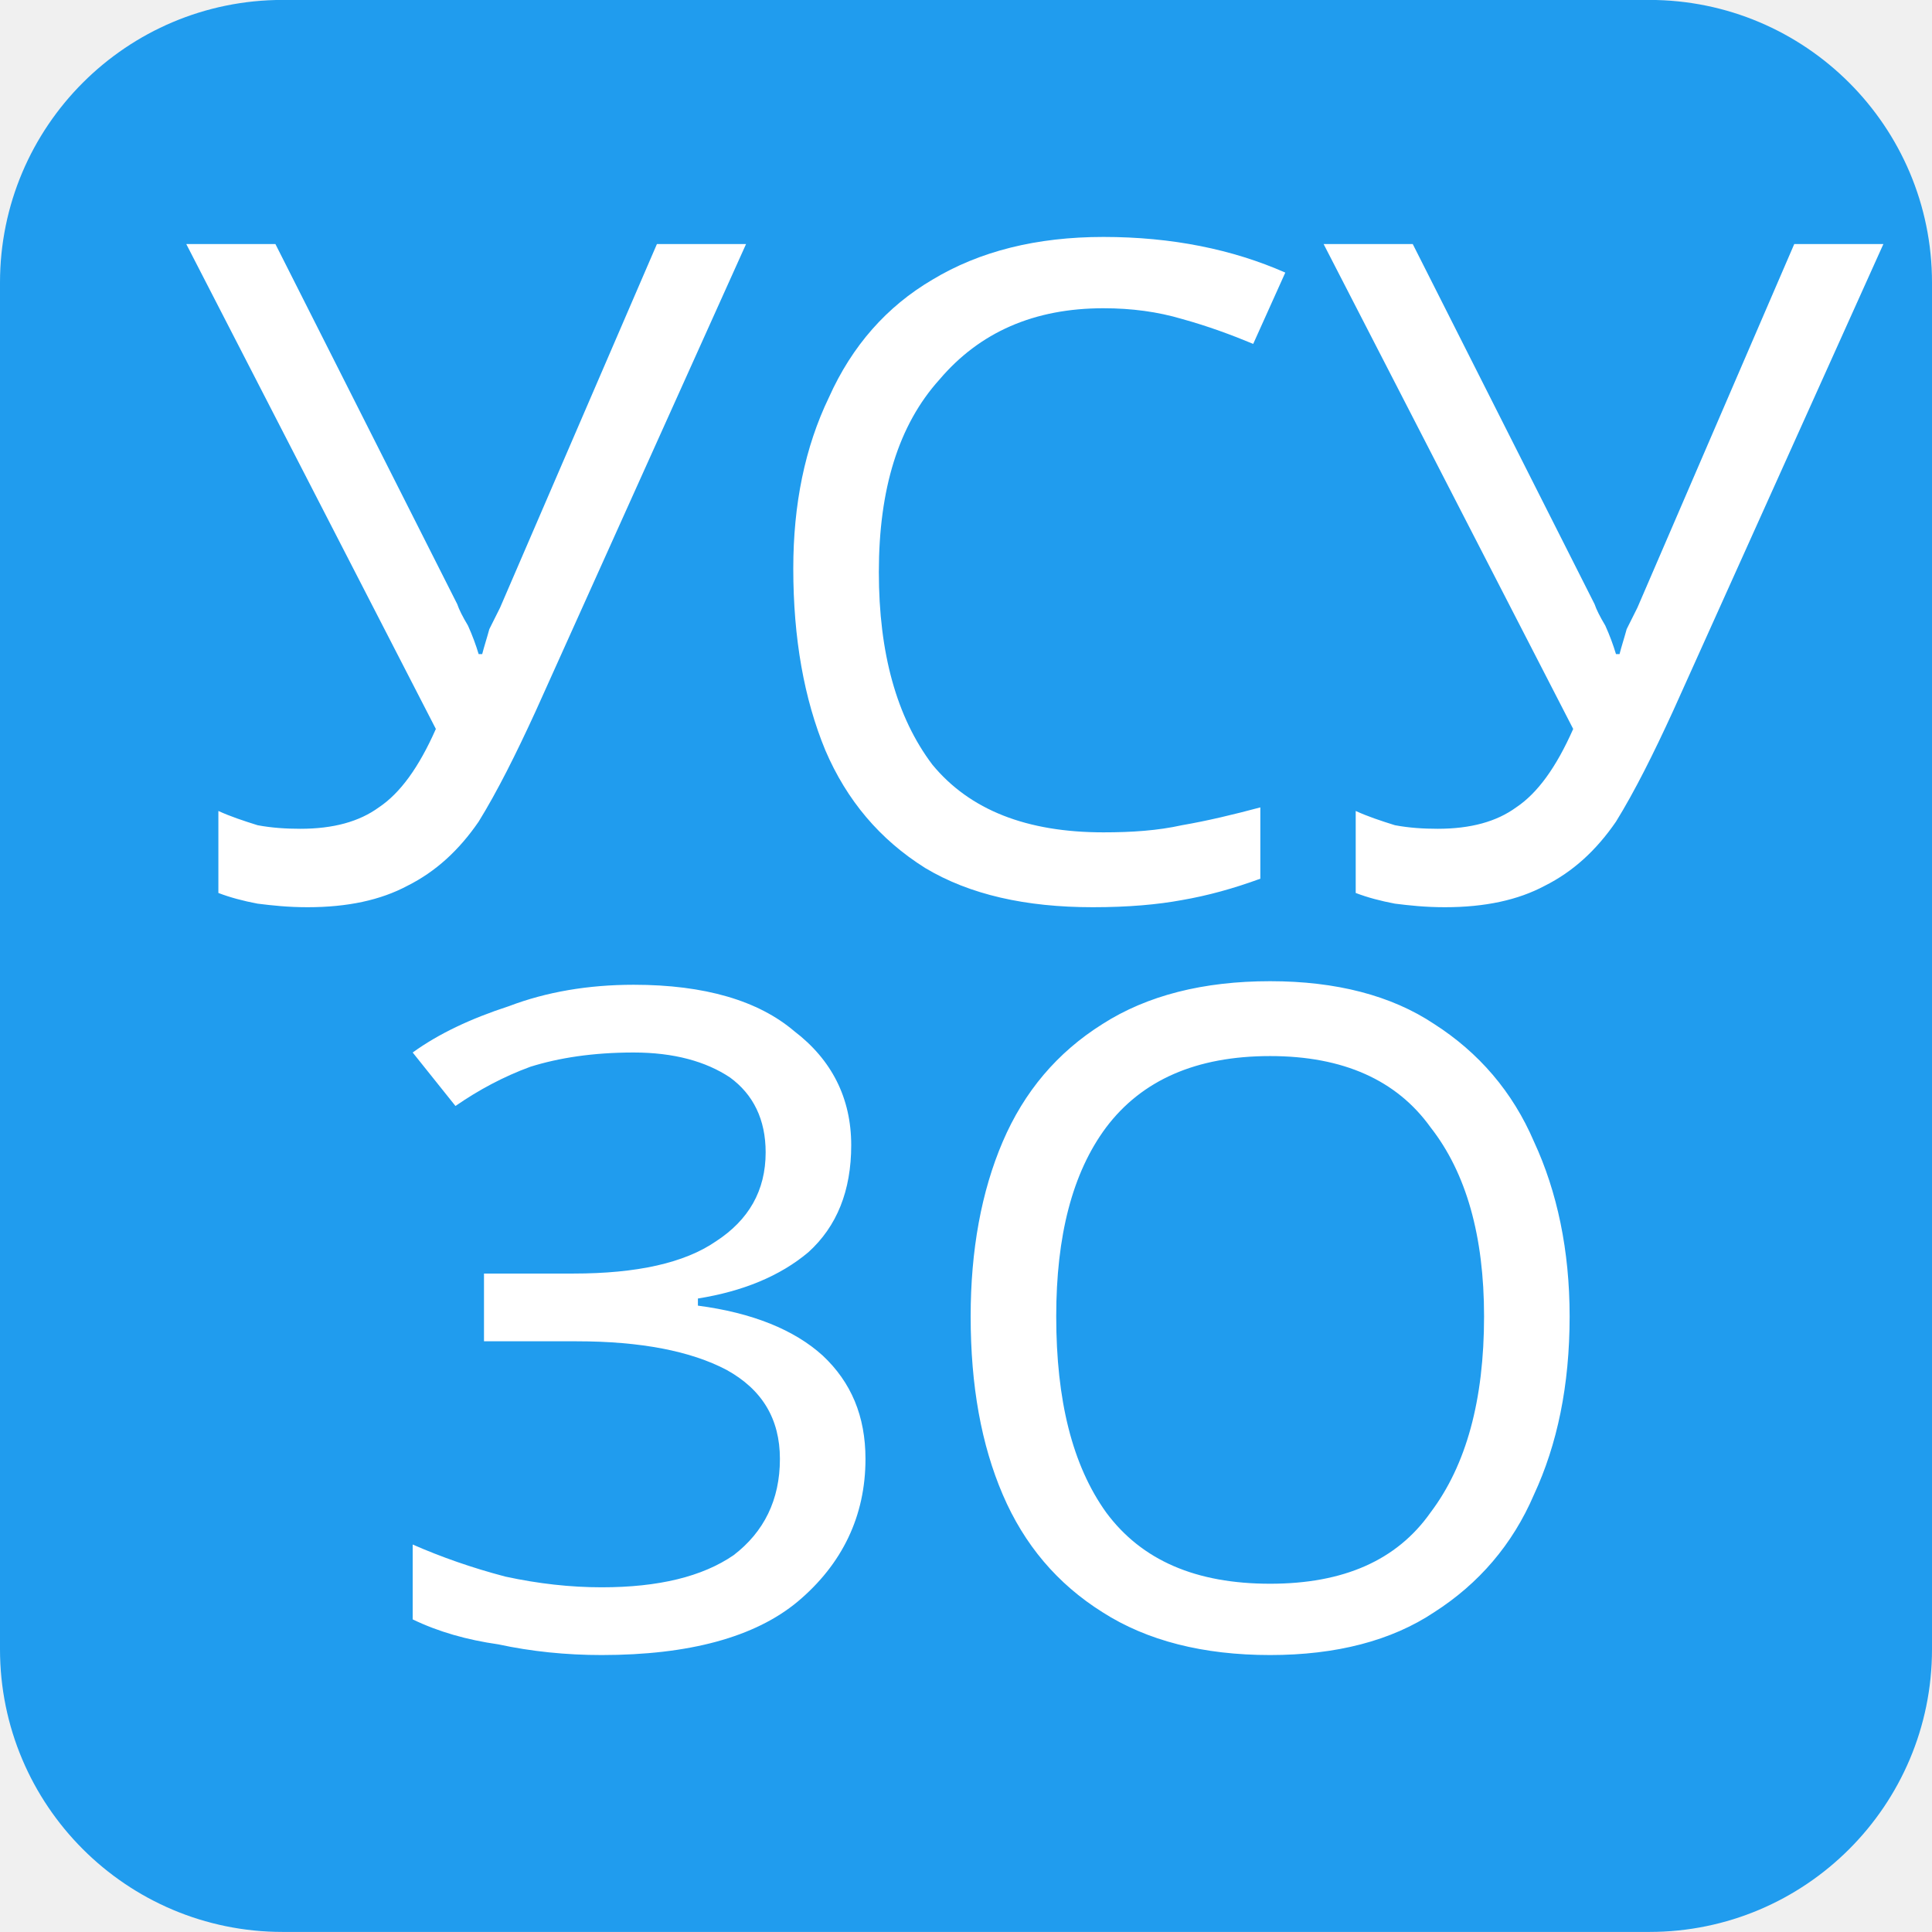
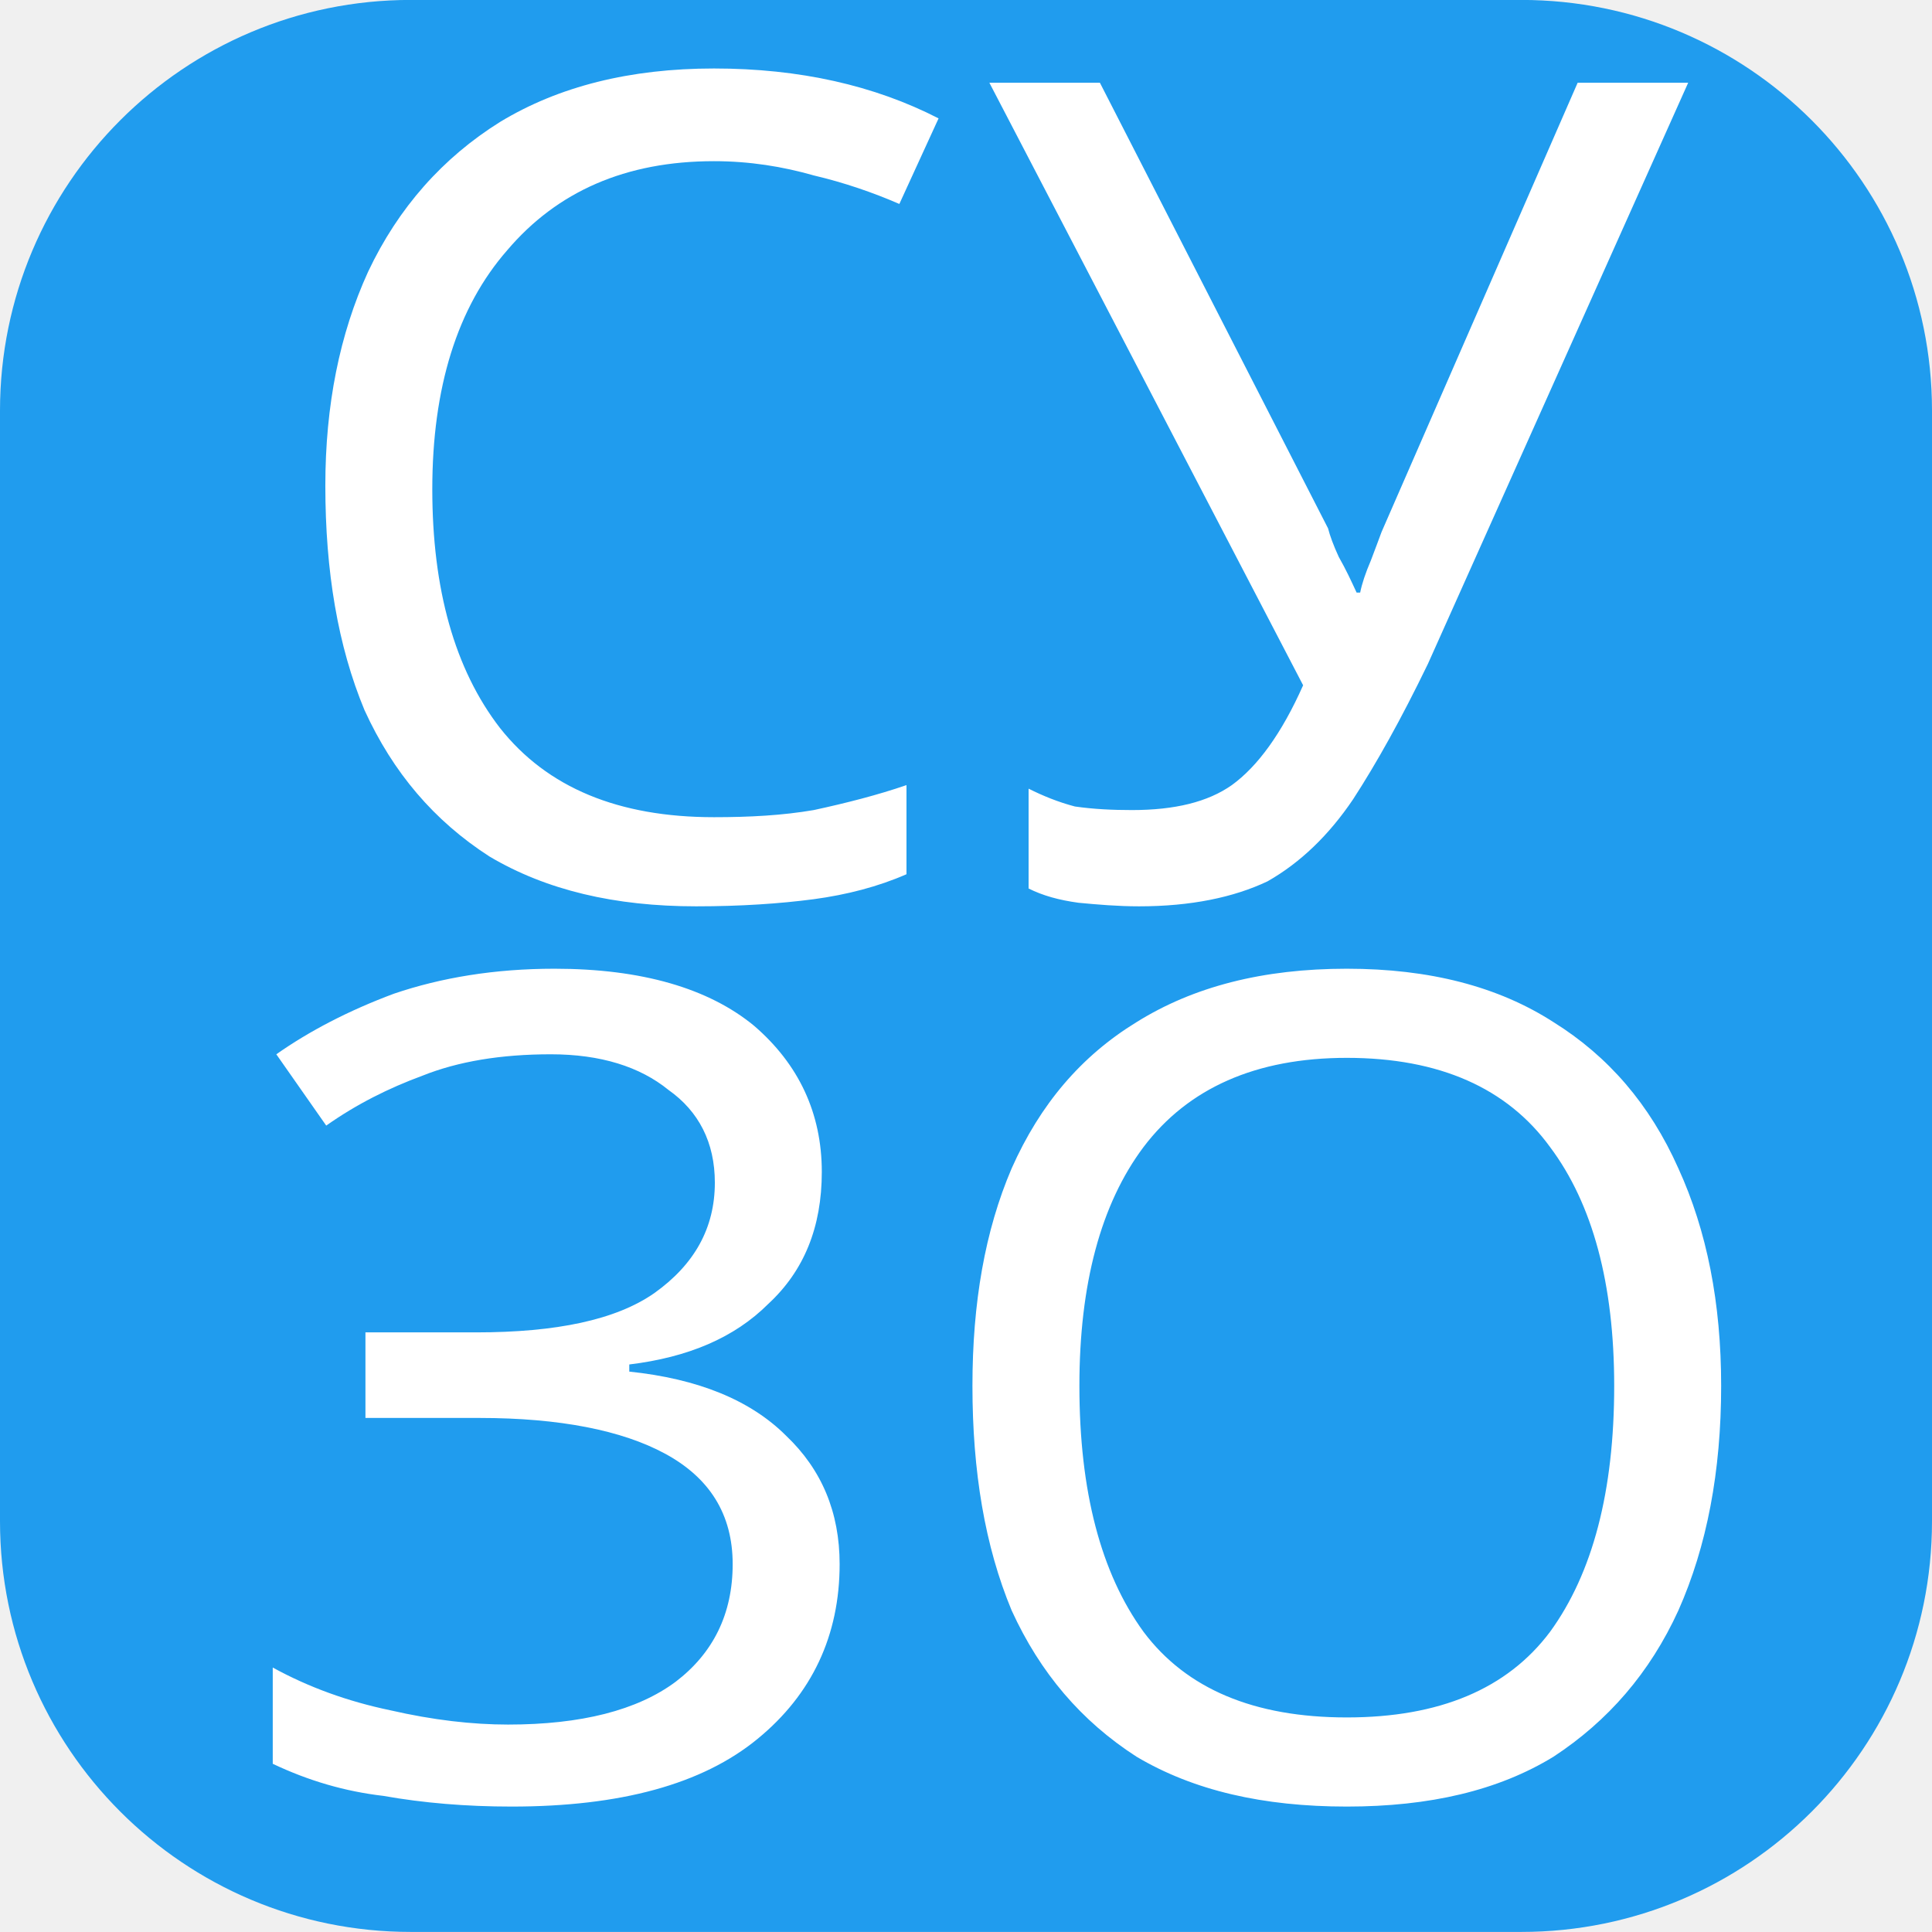
<svg xmlns="http://www.w3.org/2000/svg" width="32" height="32" viewBox="0 0 8.467 8.467" version="1.1" id="svg1" xml:space="preserve">
  <defs id="defs1" />
  <g id="layer1" transform="translate(0,-288.5333)">
-     <rect style="opacity:1;fill:#209cee;fill-opacity:1;stroke:#ffffff;stroke-width:0;stroke-linecap:square;stroke-linejoin:round;stroke-miterlimit:6.9;stroke-dasharray:none;stroke-opacity:1" id="rect6" width="8.467" height="8.467" x="0" y="288.533" ry="1.239" />
+     <rect style="opacity:1;fill:#209cee;fill-opacity:1;stroke:#ffffff;stroke-width:0;stroke-linecap:square;stroke-linejoin:round;stroke-miterlimit:6.9;stroke-dasharray:none;stroke-opacity:1" id="rect6" width="8.467" height="8.467" x="0" y="288.533" ry="1.8" />
    <g id="g11" transform="translate(0,0.7435615)">
-       <text xml:space="preserve" style="font-style:normal;font-variant:normal;font-weight:normal;font-stretch:normal;font-size:4px;line-height:7.6px;font-family:'Franklin Gothic Heavy';-inkscape-font-specification:'Franklin Gothic Heavy, ';letter-spacing:0px;word-spacing:0px;writing-mode:lr-tb;direction:ltr;opacity:1;fill:#ffffff;fill-opacity:1;stroke:none;stroke-width:0;stroke-linecap:square;stroke-linejoin:round;stroke-miterlimit:6.9;stroke-dasharray:none;stroke-opacity:1" x="0.768" y="291.717" id="text9">
-         <tspan style="font-style:normal;font-variant:normal;font-weight:normal;font-stretch:normal;font-family:'Franklin Gothic Heavy';-inkscape-font-specification:'Franklin Gothic Heavy, ';stroke-width:0" x="0.768" y="291.717" id="tspan10">УСУ</tspan>
+       <text xml:space="preserve" style="font-style:normal;font-variant:normal;font-weight:normal;font-stretch:normal;font-size:5px;line-height:9.5px;font-family:'Franklin Gothic Heavy';-inkscape-font-specification:'Franklin Gothic Heavy, ';letter-spacing:0px;word-spacing:0px;writing-mode:lr-tb;direction:ltr;opacity:1;fill:#ffffff;fill-opacity:1;stroke:none;stroke-width:0;stroke-linecap:square;stroke-linejoin:round;stroke-miterlimit:6.9;stroke-dasharray:none;stroke-opacity:1" x="1.114" y="291.717" id="text9">
+         <tspan style="font-style:normal;font-variant:normal;font-weight:normal;font-stretch:normal;font-size:5px;line-height:9.5px;font-family:'Franklin Gothic Heavy';-inkscape-font-specification:'Franklin Gothic Heavy, ';stroke-width:0" x="1.114" y="291.717" id="tspan10">СУ</tspan>
      </text>
-       <text xml:space="preserve" style="font-style:normal;font-variant:normal;font-weight:normal;font-stretch:normal;font-size:4px;line-height:7.6px;font-family:'Franklin Gothic Heavy';-inkscape-font-specification:'Franklin Gothic Heavy, ';letter-spacing:0px;word-spacing:0px;writing-mode:lr-tb;direction:ltr;opacity:1;fill:#ffffff;fill-opacity:1;stroke:none;stroke-width:0;stroke-linecap:square;stroke-linejoin:round;stroke-miterlimit:6.9;stroke-dasharray:none;stroke-opacity:1" x="1.653" y="294.995" id="text11">
-         <tspan id="tspan11" style="font-style:normal;font-variant:normal;font-weight:normal;font-stretch:normal;font-family:'Franklin Gothic Heavy';-inkscape-font-specification:'Franklin Gothic Heavy, ';stroke-width:0" x="1.653" y="294.995">ЗО</tspan>
+       <text xml:space="preserve" style="font-style:normal;font-variant:normal;font-weight:normal;font-stretch:normal;font-size:5px;line-height:9.5px;font-family:'Franklin Gothic Heavy';-inkscape-font-specification:'Franklin Gothic Heavy, ';letter-spacing:0px;word-spacing:0px;writing-mode:lr-tb;direction:ltr;opacity:1;fill:#ffffff;fill-opacity:1;stroke:none;stroke-width:0;stroke-linecap:square;stroke-linejoin:round;stroke-miterlimit:6.9;stroke-dasharray:none;stroke-opacity:1" x="1.008" y="295.661" id="text11">
+         <tspan id="tspan11" style="font-style:normal;font-variant:normal;font-weight:normal;font-stretch:normal;font-size:5px;line-height:9.5px;font-family:'Franklin Gothic Heavy';-inkscape-font-specification:'Franklin Gothic Heavy, ';stroke-width:0" x="1.008" y="295.661">ЗО</tspan>
      </text>
    </g>
  </g>
</svg>
